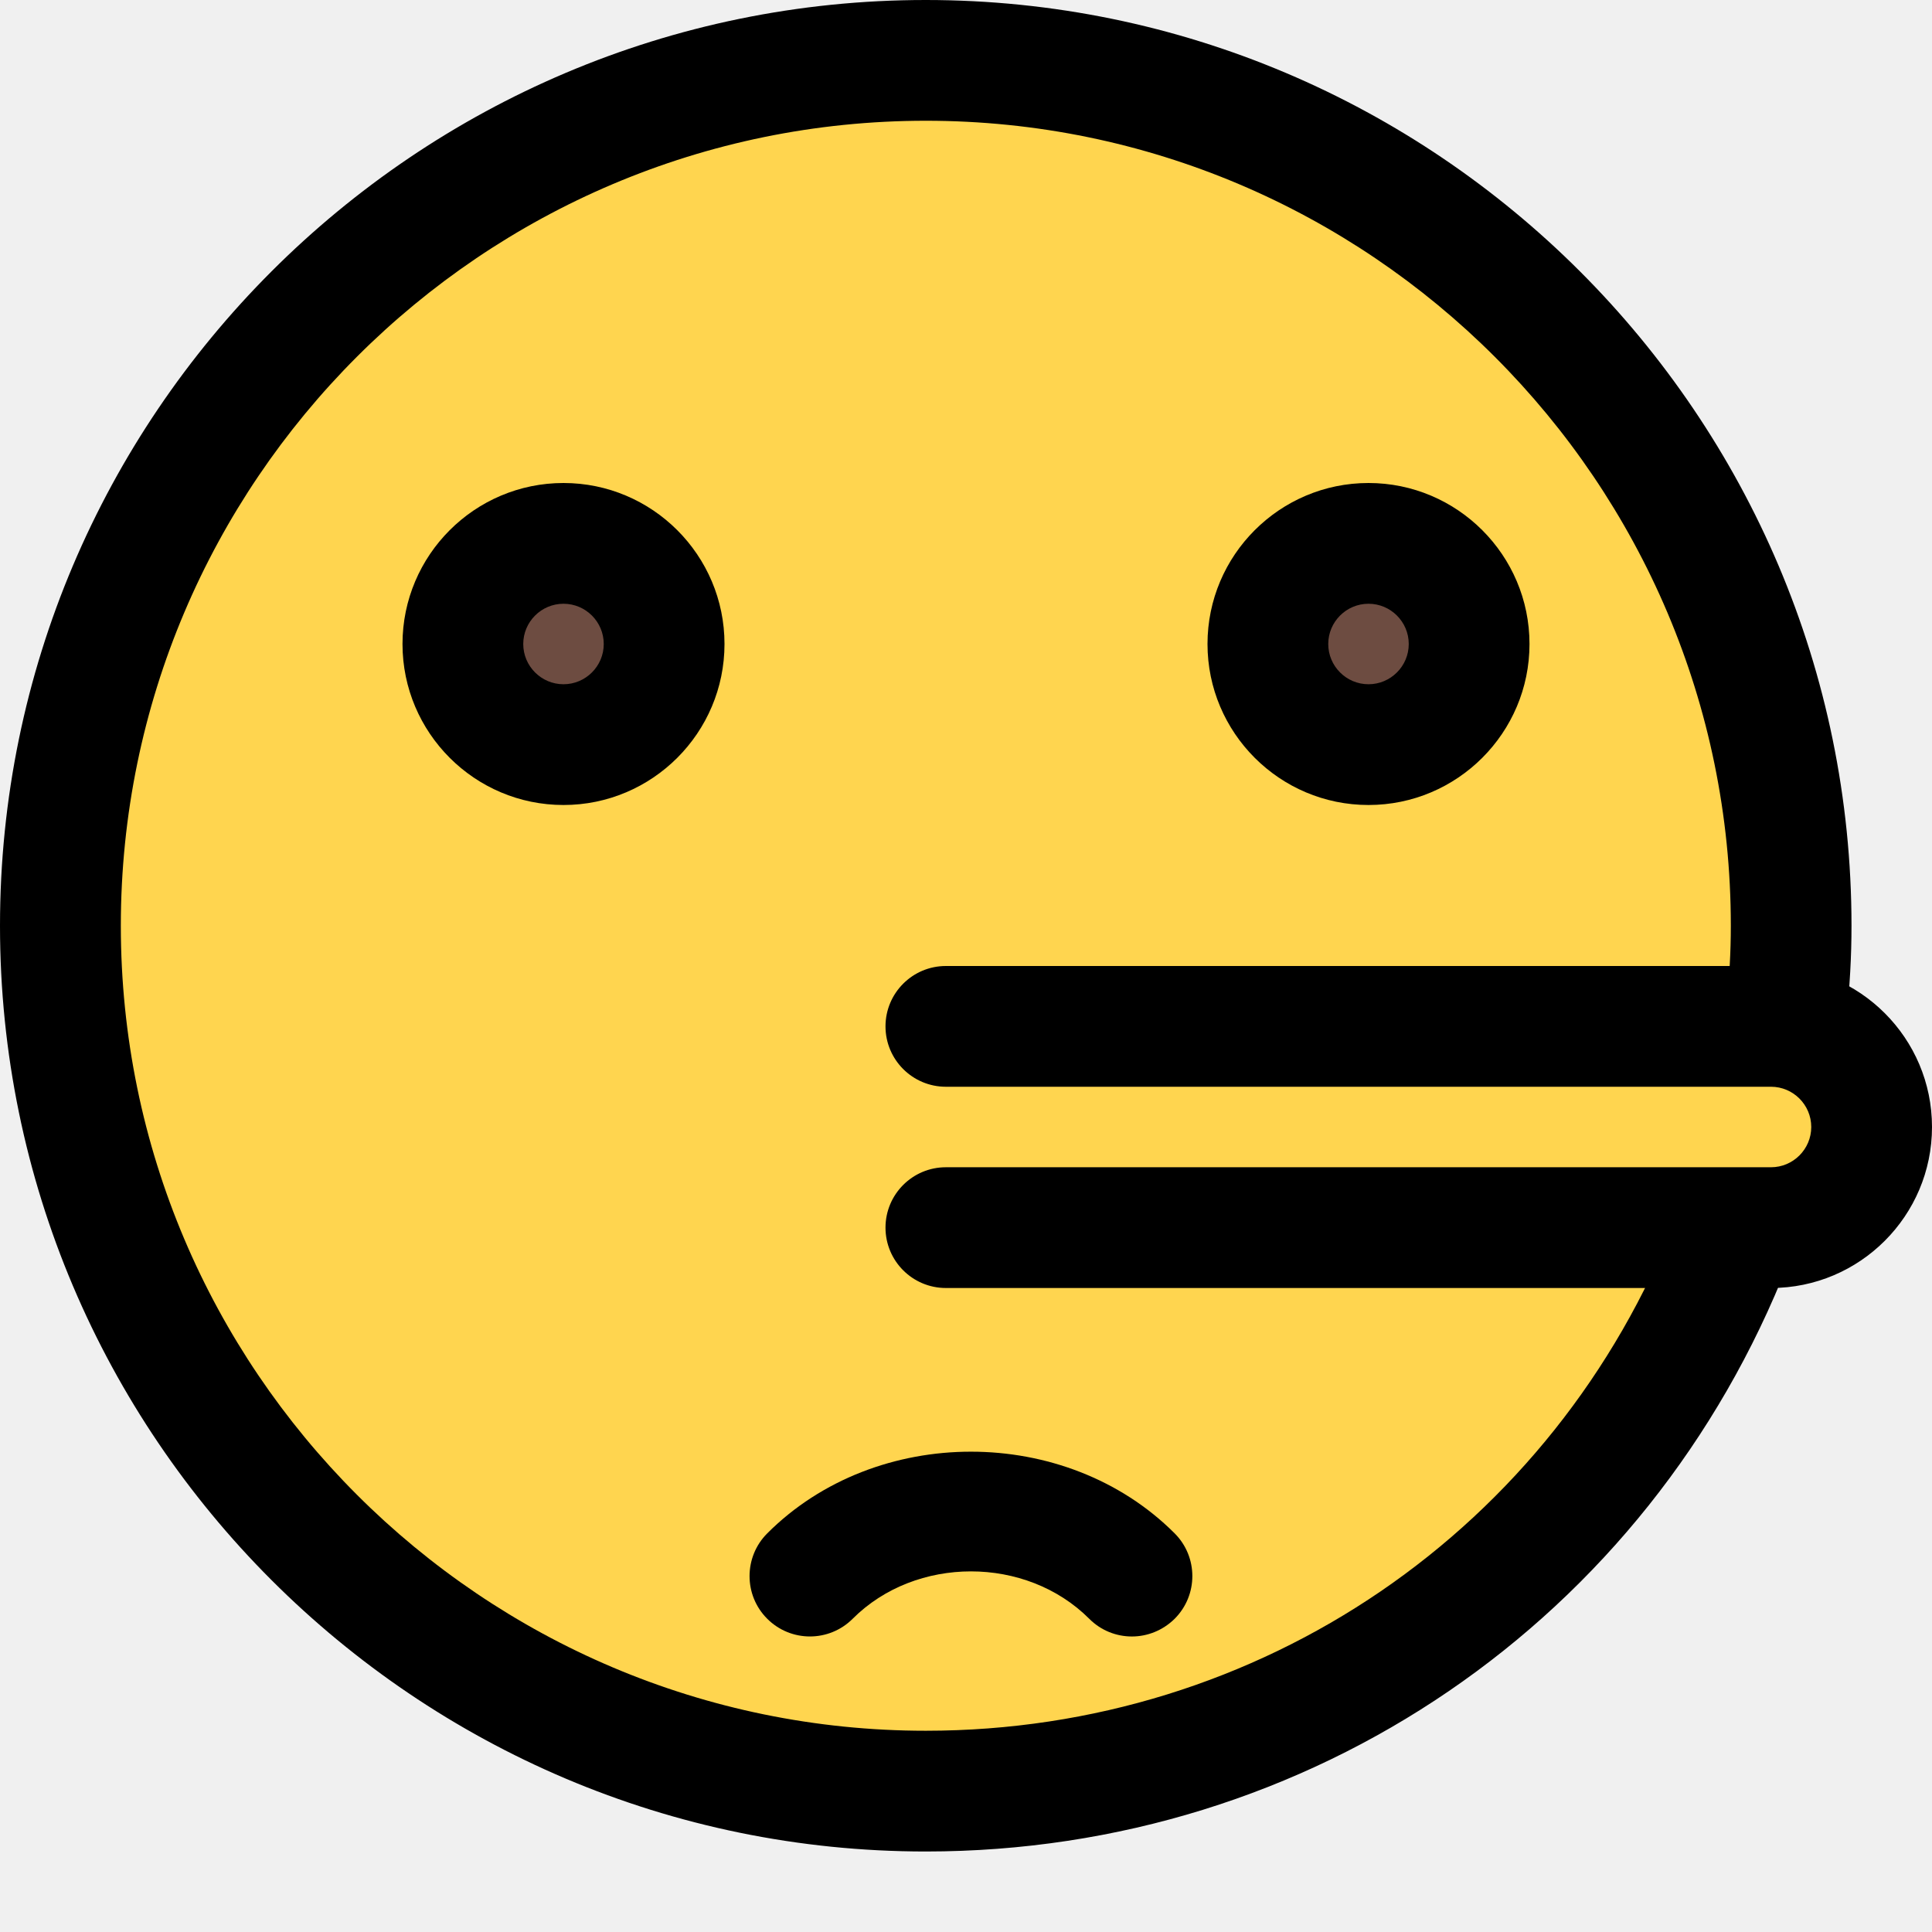
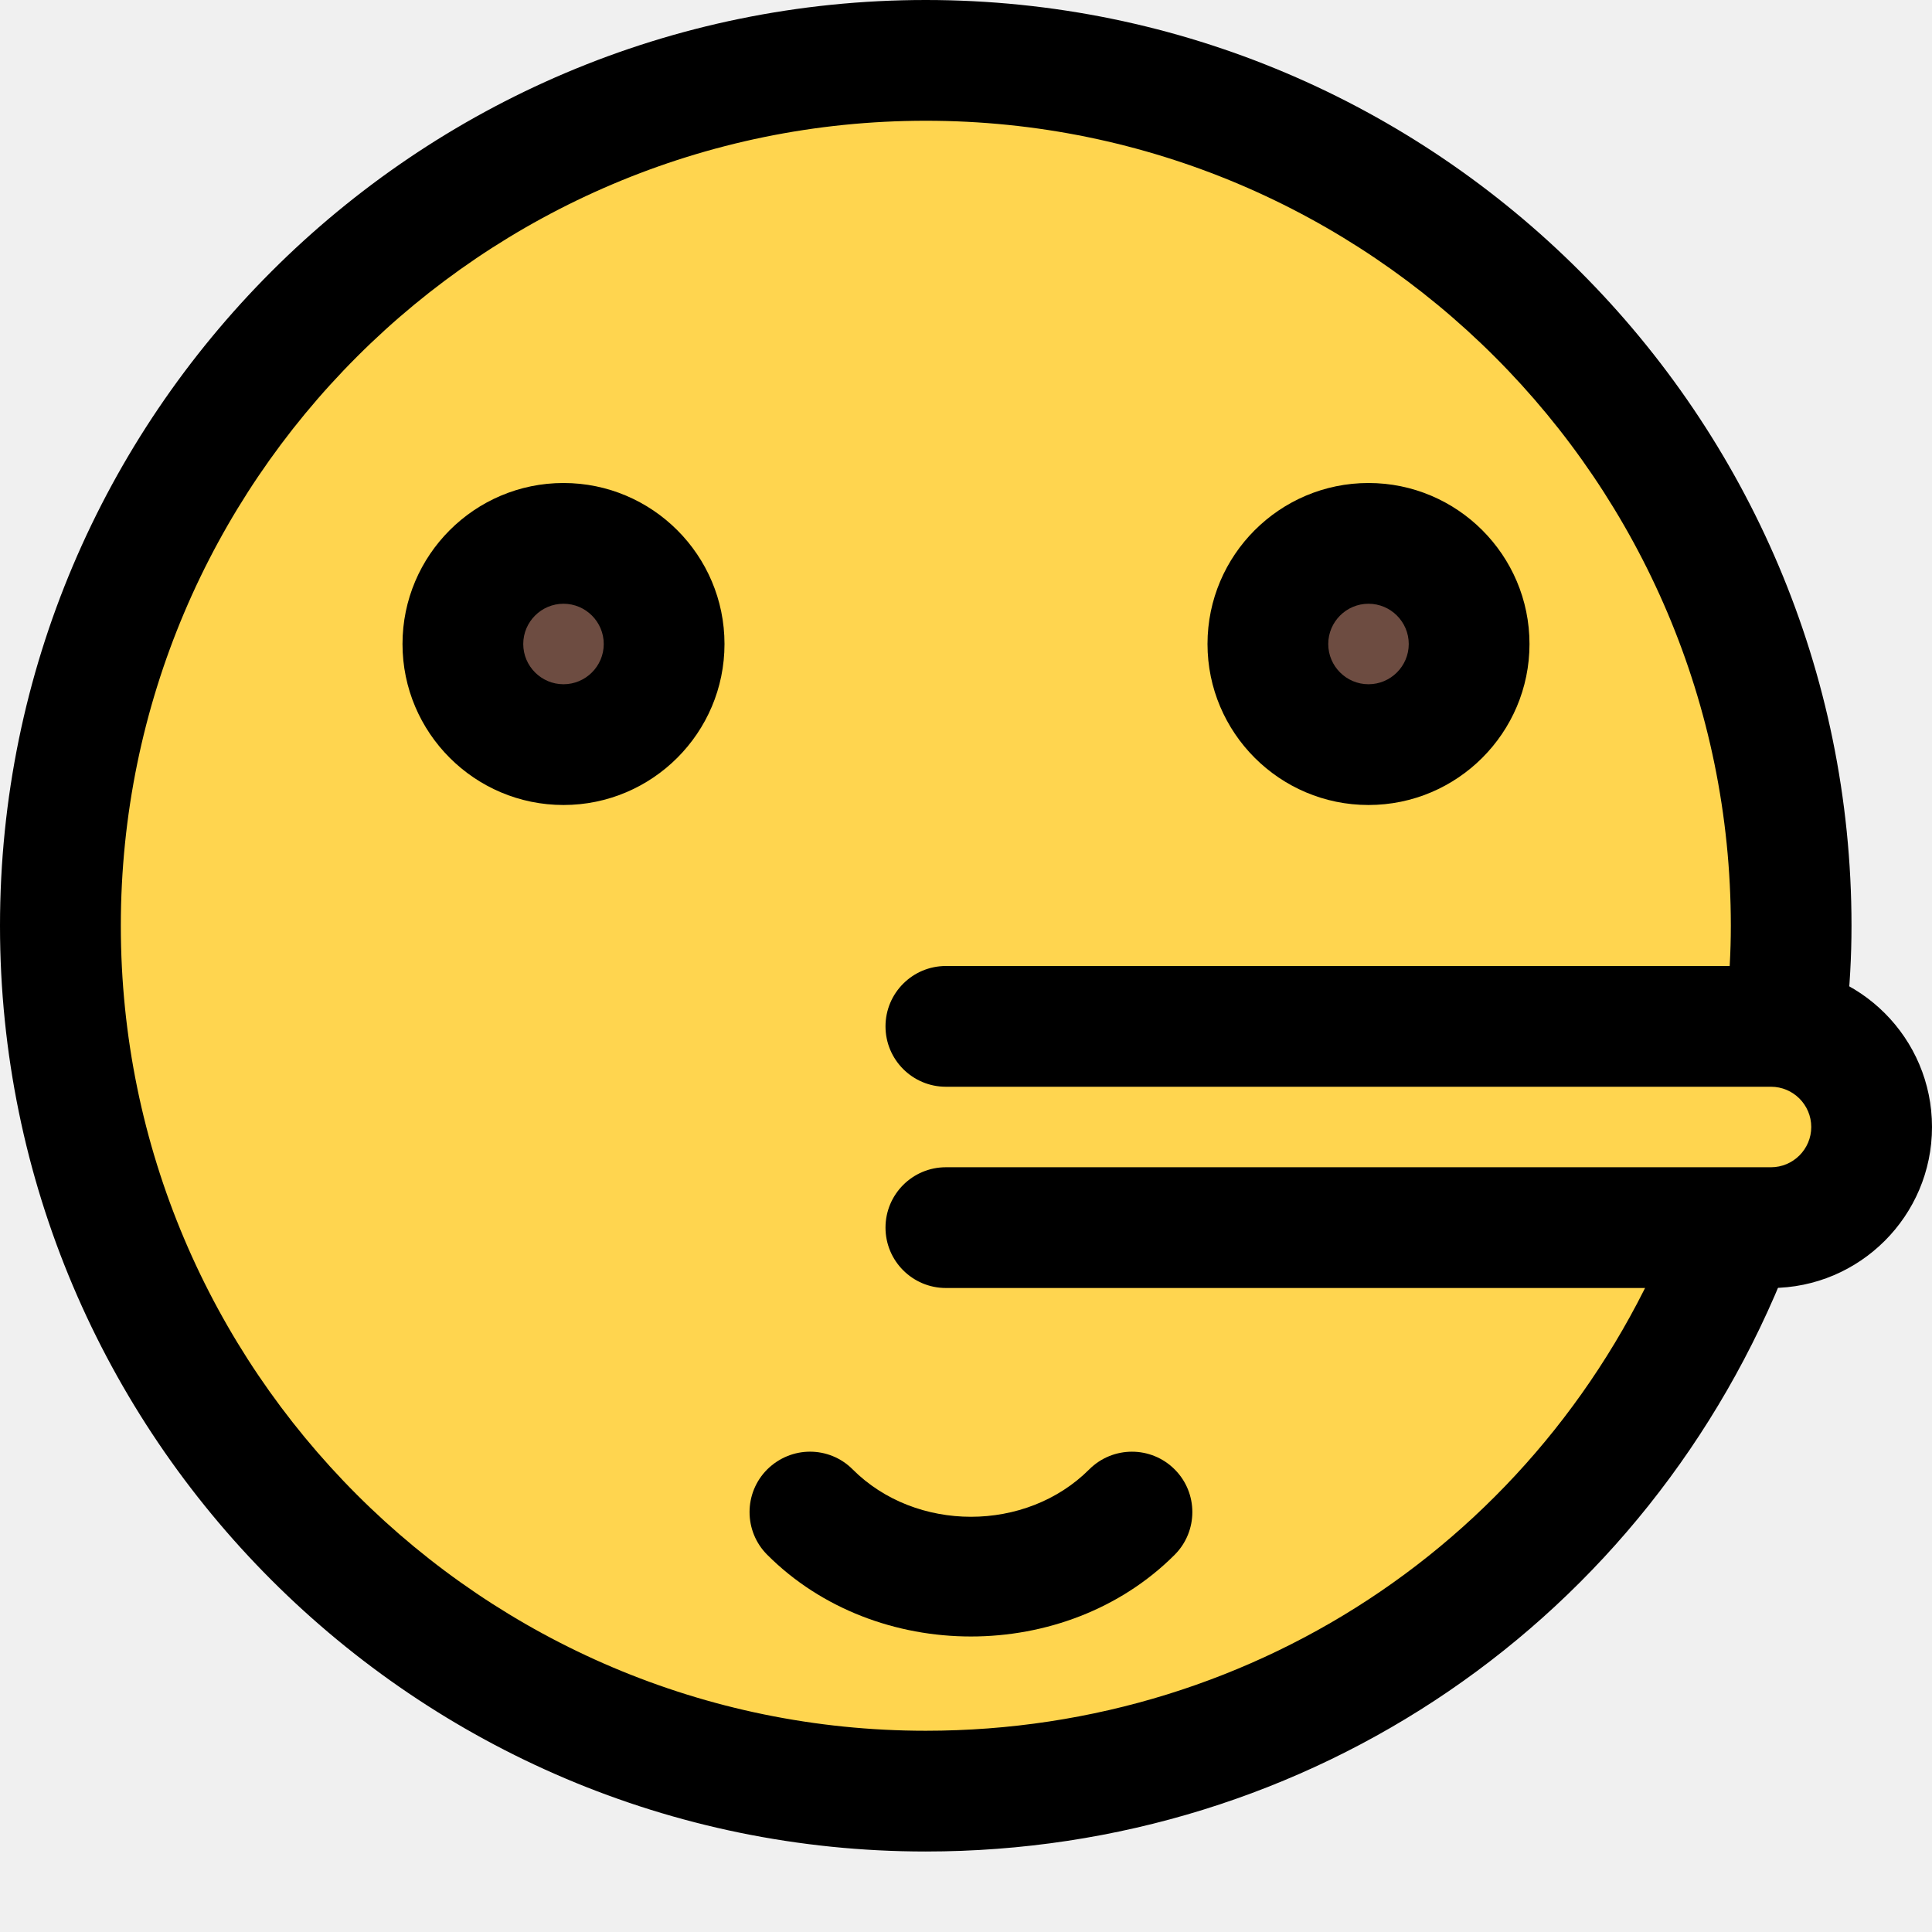
- <svg xmlns="http://www.w3.org/2000/svg" enable-background="new 0 0 24 24" height="512" viewBox="0 0 24 24" width="512">
-   <path d="m22.3 11.5c0 .344-.016.685-.048 1.021-.047.504.737 1.435.623 1.917-.101.427-1.094.407-1.244.813-1.524 4.115-5.485 7.049-10.131 7.049-5.965 0-10.8-4.835-10.8-10.8s4.835-10.8 10.8-10.8 10.8 4.835 10.8 10.8z" fill="#ffd54f" />
-   <circle cx="7" cy="8" fill="#6d4c41" r="1.62" />
-   <circle cx="17" cy="8" fill="#6d4c41" r="1.62" />
-   <path d="m11.5 23c-6.341 0-11.5-5.159-11.5-11.5s5.159-11.5 11.5-11.5 11.5 5.159 11.5 11.5c0 .379-.021.759-.063 1.138-.045.412-.403.706-.828.663-.411-.046-.708-.417-.662-.828.036-.325.054-.648.054-.973 0-5.514-4.486-10-10-10s-10 4.486-10 10 4.486 10 10 10c4.152 0 7.81-2.498 9.318-6.363.15-.386.586-.574.971-.426.386.15.577.585.426.971-1.736 4.445-5.942 7.318-10.716 7.318z" />
-   <path d="m7 10c-1.103 0-2-.897-2-2s.897-2 2-2 2 .897 2 2-.897 2-2 2zm0-2.5c-.275 0-.5.224-.5.5s.225.5.5.5.5-.224.5-.5-.225-.5-.5-.5z" />
-   <path d="m17 10c-1.103 0-2-.897-2-2s.897-2 2-2 2 .897 2 2-.897 2-2 2zm0-2.5c-.275 0-.5.224-.5.5s.225.5.5.5.5-.224.5-.5-.225-.5-.5-.5z" />
-   <path d="m14.061 20.329c-.192 0-.384-.073-.53-.22-.785-.785-2.154-.785-2.939 0-.292.292-.767.294-1.061 0-.293-.292-.293-.768 0-1.061 1.352-1.353 3.709-1.353 5.061 0 .293.293.293.768 0 1.061-.148.146-.34.22-.531.22z" />
-   <path d="m22 16h-10.25c-.414 0-.75-.336-.75-.75s.336-.75.75-.75h10.25c.275 0 .5-.224.5-.5s-.225-.5-.5-.5h-10.25c-.414 0-.75-.336-.75-.75s.336-.75.75-.75h10.25c1.103 0 2 .897 2 2s-.897 2-2 2z" />
+ <svg xmlns="http://www.w3.org/2000/svg" width="512" height="512" viewBox="0 0 512 512" fill="none">
+   <g clip-path="url(#clip0)">
+     <path d="M475.733 245.333C475.733 252.672 475.392 259.947 474.709 267.115C473.707 277.867 490.432 297.728 488 308.011C485.845 317.12 464.661 316.693 461.461 325.355C428.949 413.141 344.448 475.733 245.333 475.733C118.08 475.733 14.933 372.587 14.933 245.333C14.933 118.08 118.08 14.933 245.333 14.933C372.587 14.933 475.733 118.08 475.733 245.333V245.333Z" fill="#FFD54F" />
+     <path d="M149.333 205.227C168.42 205.227 183.893 189.754 183.893 170.667C183.893 151.58 168.42 136.107 149.333 136.107C130.246 136.107 114.773 151.58 114.773 170.667C114.773 189.754 130.246 205.227 149.333 205.227Z" fill="#6D4C41" />
+     <path d="M362.667 205.227C381.754 205.227 397.227 189.754 397.227 170.667C397.227 151.58 381.754 136.107 362.667 136.107C343.58 136.107 328.107 151.58 328.107 170.667C328.107 189.754 343.58 205.227 362.667 205.227Z" fill="#6D4C41" />
+     <path d="M245.333 490.667C110.059 490.667 0 380.608 0 245.333C0 110.059 110.059 0 245.333 0C380.608 0 490.667 110.059 490.667 245.333C490.667 253.419 490.219 261.525 489.323 269.611C488.363 278.4 480.725 284.672 471.659 283.755C462.891 282.773 456.555 274.859 457.536 266.091C458.304 259.157 458.688 252.267 458.688 245.333C458.688 127.701 362.987 32 245.355 32C127.723 32 32.021 127.701 32.021 245.333C32.021 362.965 127.723 458.667 245.355 458.667C333.931 458.667 411.968 405.376 444.139 322.923C447.339 314.688 456.64 310.677 464.853 313.835C473.088 317.035 477.163 326.315 473.941 334.549C436.907 429.376 347.179 490.667 245.333 490.667V490.667Z" fill="black" />
+     <path d="M149.333 213.333C125.803 213.333 106.667 194.197 106.667 170.667C106.667 147.136 125.803 128 149.333 128C172.864 128 192 147.136 192 170.667C192 194.197 172.864 213.333 149.333 213.333ZM149.333 160C143.467 160 138.667 164.779 138.667 170.667C138.667 176.555 143.467 181.333 149.333 181.333C155.2 181.333 160 176.555 160 170.667C160 164.779 155.2 160 149.333 160Z" fill="black" />
+     <path d="M362.667 213.333C339.136 213.333 320 194.197 320 170.667C320 147.136 339.136 128 362.667 128C386.197 128 405.333 147.136 405.333 170.667C405.333 194.197 386.197 213.333 362.667 213.333ZM362.667 160C356.8 160 352 164.779 352 170.667C352 176.555 356.8 181.333 362.667 181.333C368.533 181.333 373.333 176.555 373.333 170.667C373.333 164.779 368.533 160 362.667 160Z" fill="black" />
+     <path d="M214.656 384.709C218.752 384.709 222.848 386.267 225.963 389.403C242.709 406.149 271.915 406.149 288.661 389.403C294.891 383.173 305.024 383.131 311.296 389.403C317.547 395.632 317.547 405.787 311.296 412.037C282.453 440.901 232.171 440.901 203.328 412.037C197.077 405.787 197.077 395.653 203.328 389.403C206.485 386.288 210.581 384.709 214.656 384.709Z" fill="black" />
+     <path d="M469.333 341.333H250.667C241.835 341.333 234.667 334.165 234.667 325.333C234.667 316.501 241.835 309.333 250.667 309.333H469.333C475.2 309.333 480 304.555 480 298.667C480 292.779 475.2 288 469.333 288H250.667C241.835 288 234.667 280.832 234.667 272C234.667 263.168 241.835 256 250.667 256H469.333C492.864 256 512 275.136 512 298.667C512 322.197 492.864 341.333 469.333 341.333Z" fill="black" />
+   </g>
+   <defs>
+     <clipPath id="clip0">
+       <rect width="512" height="512" fill="white" />
+     </clipPath>
+   </defs>
</svg>
